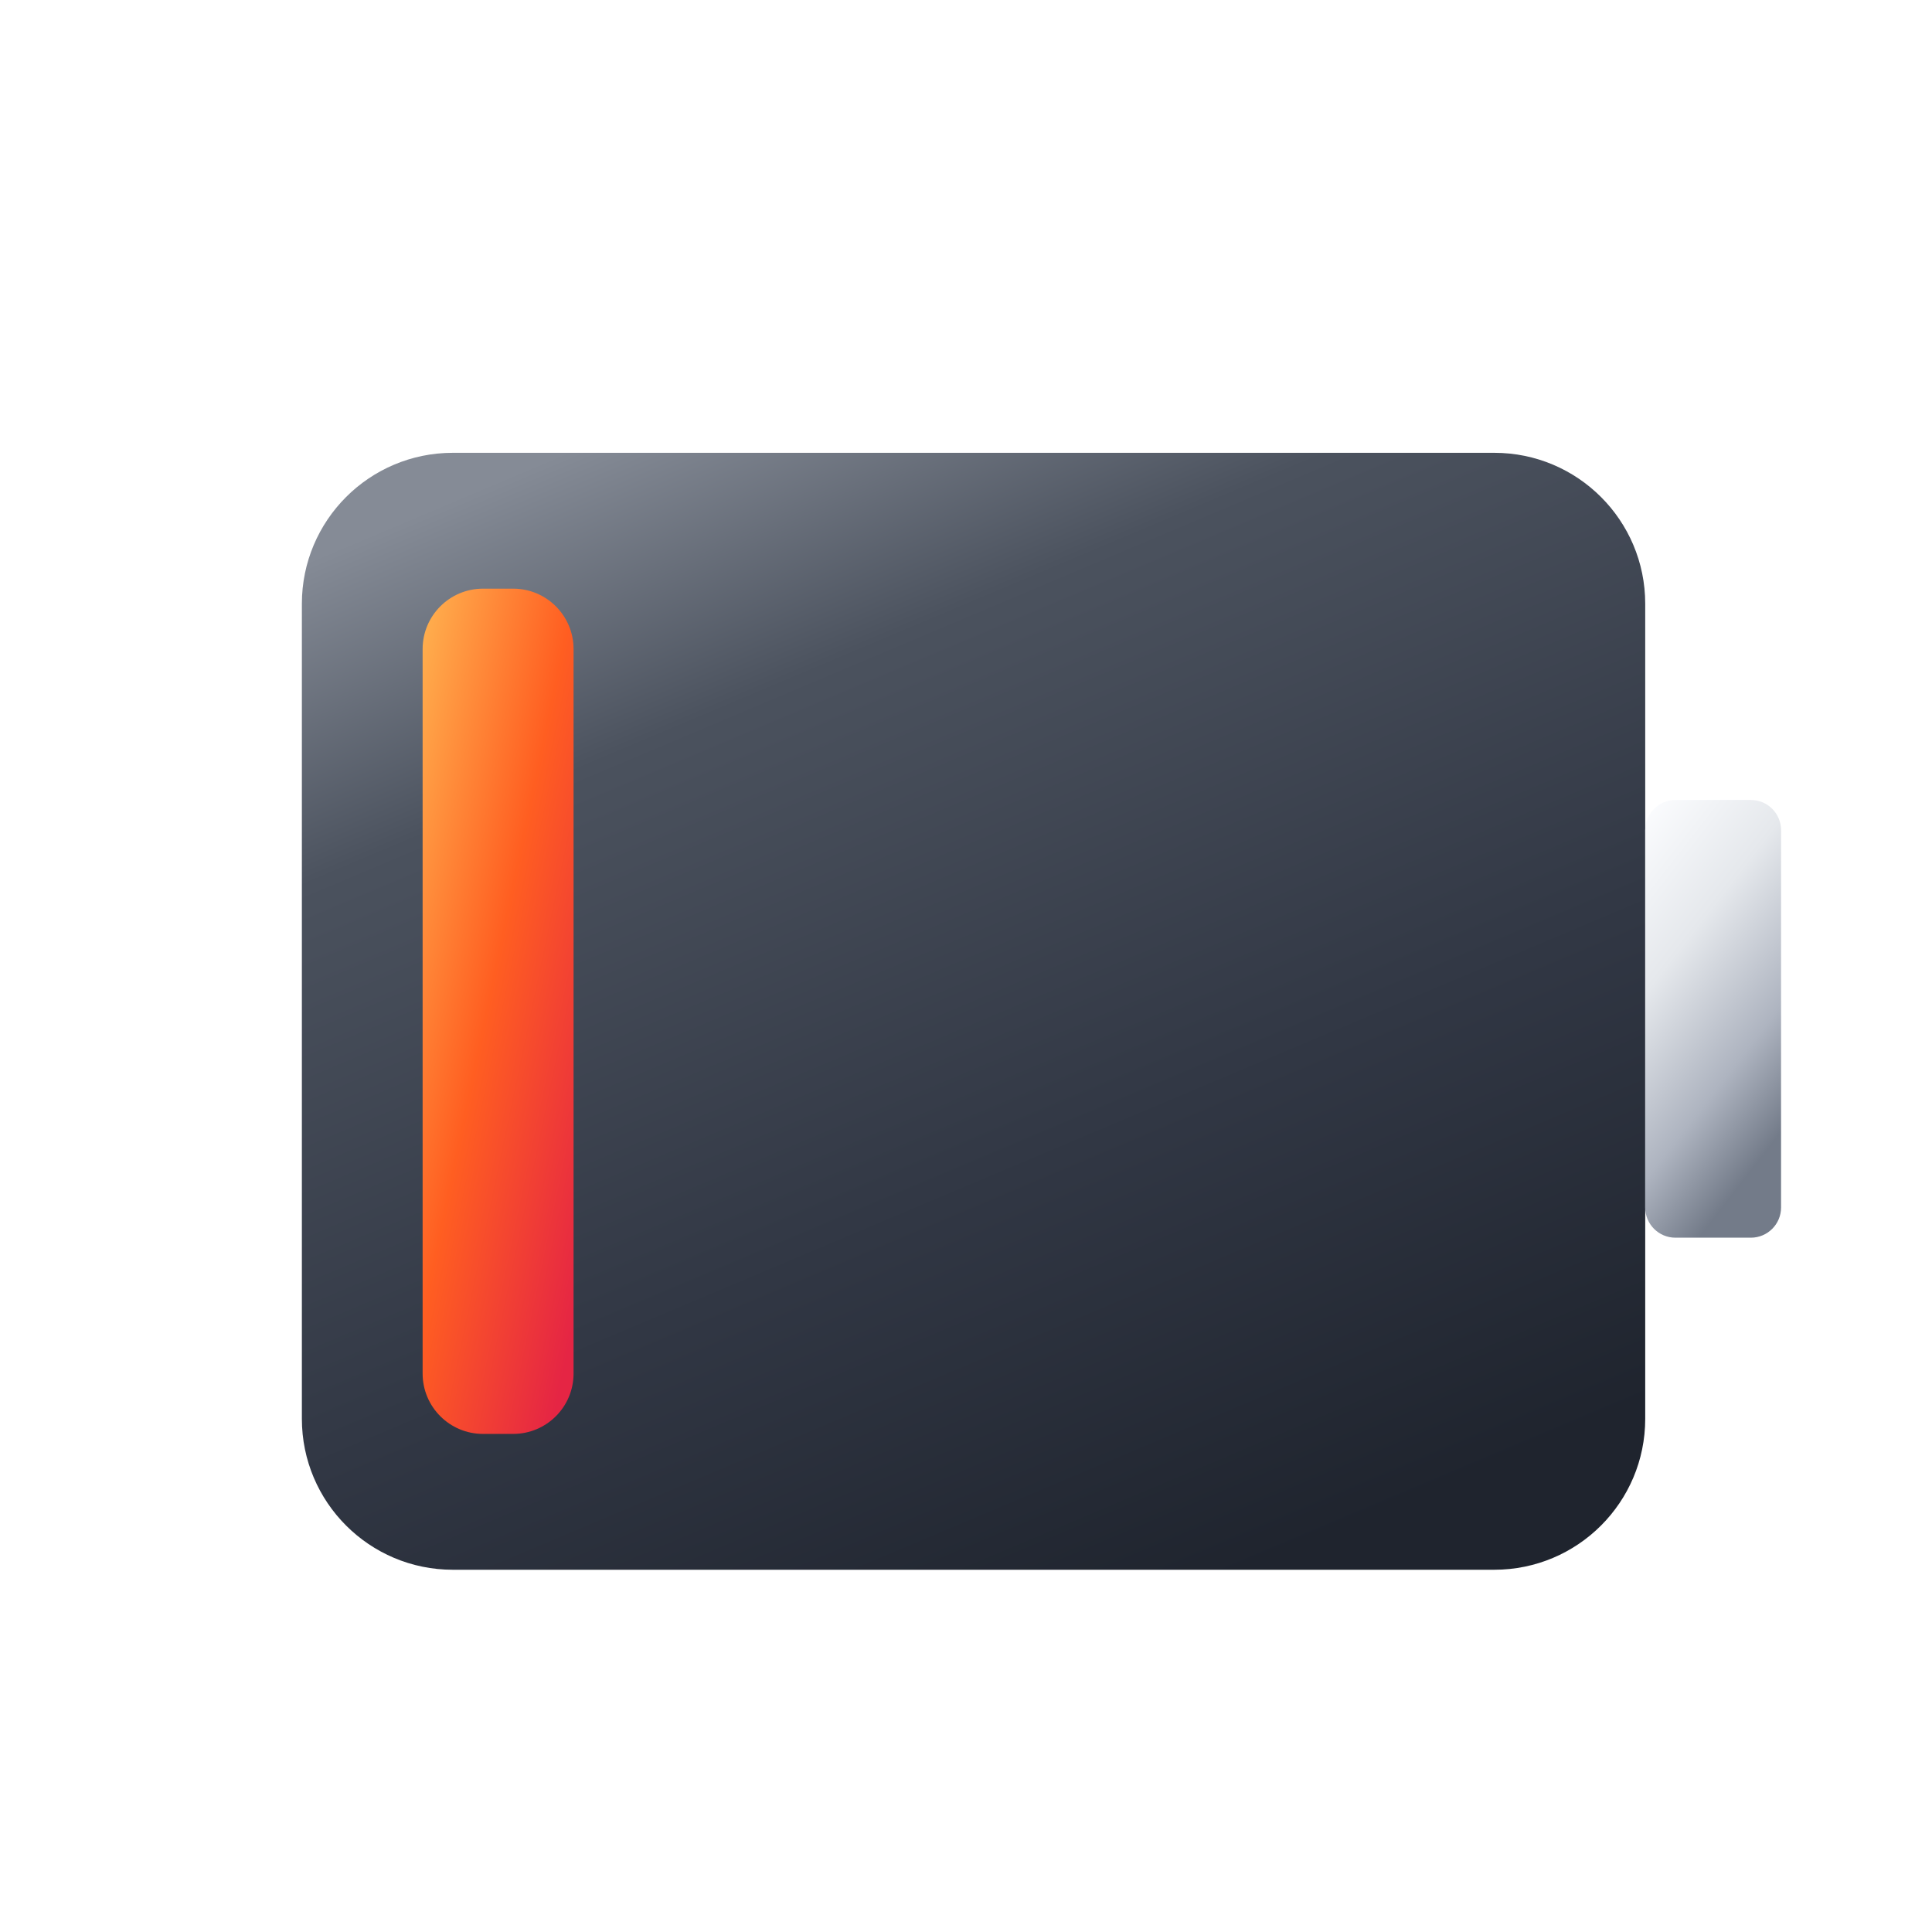
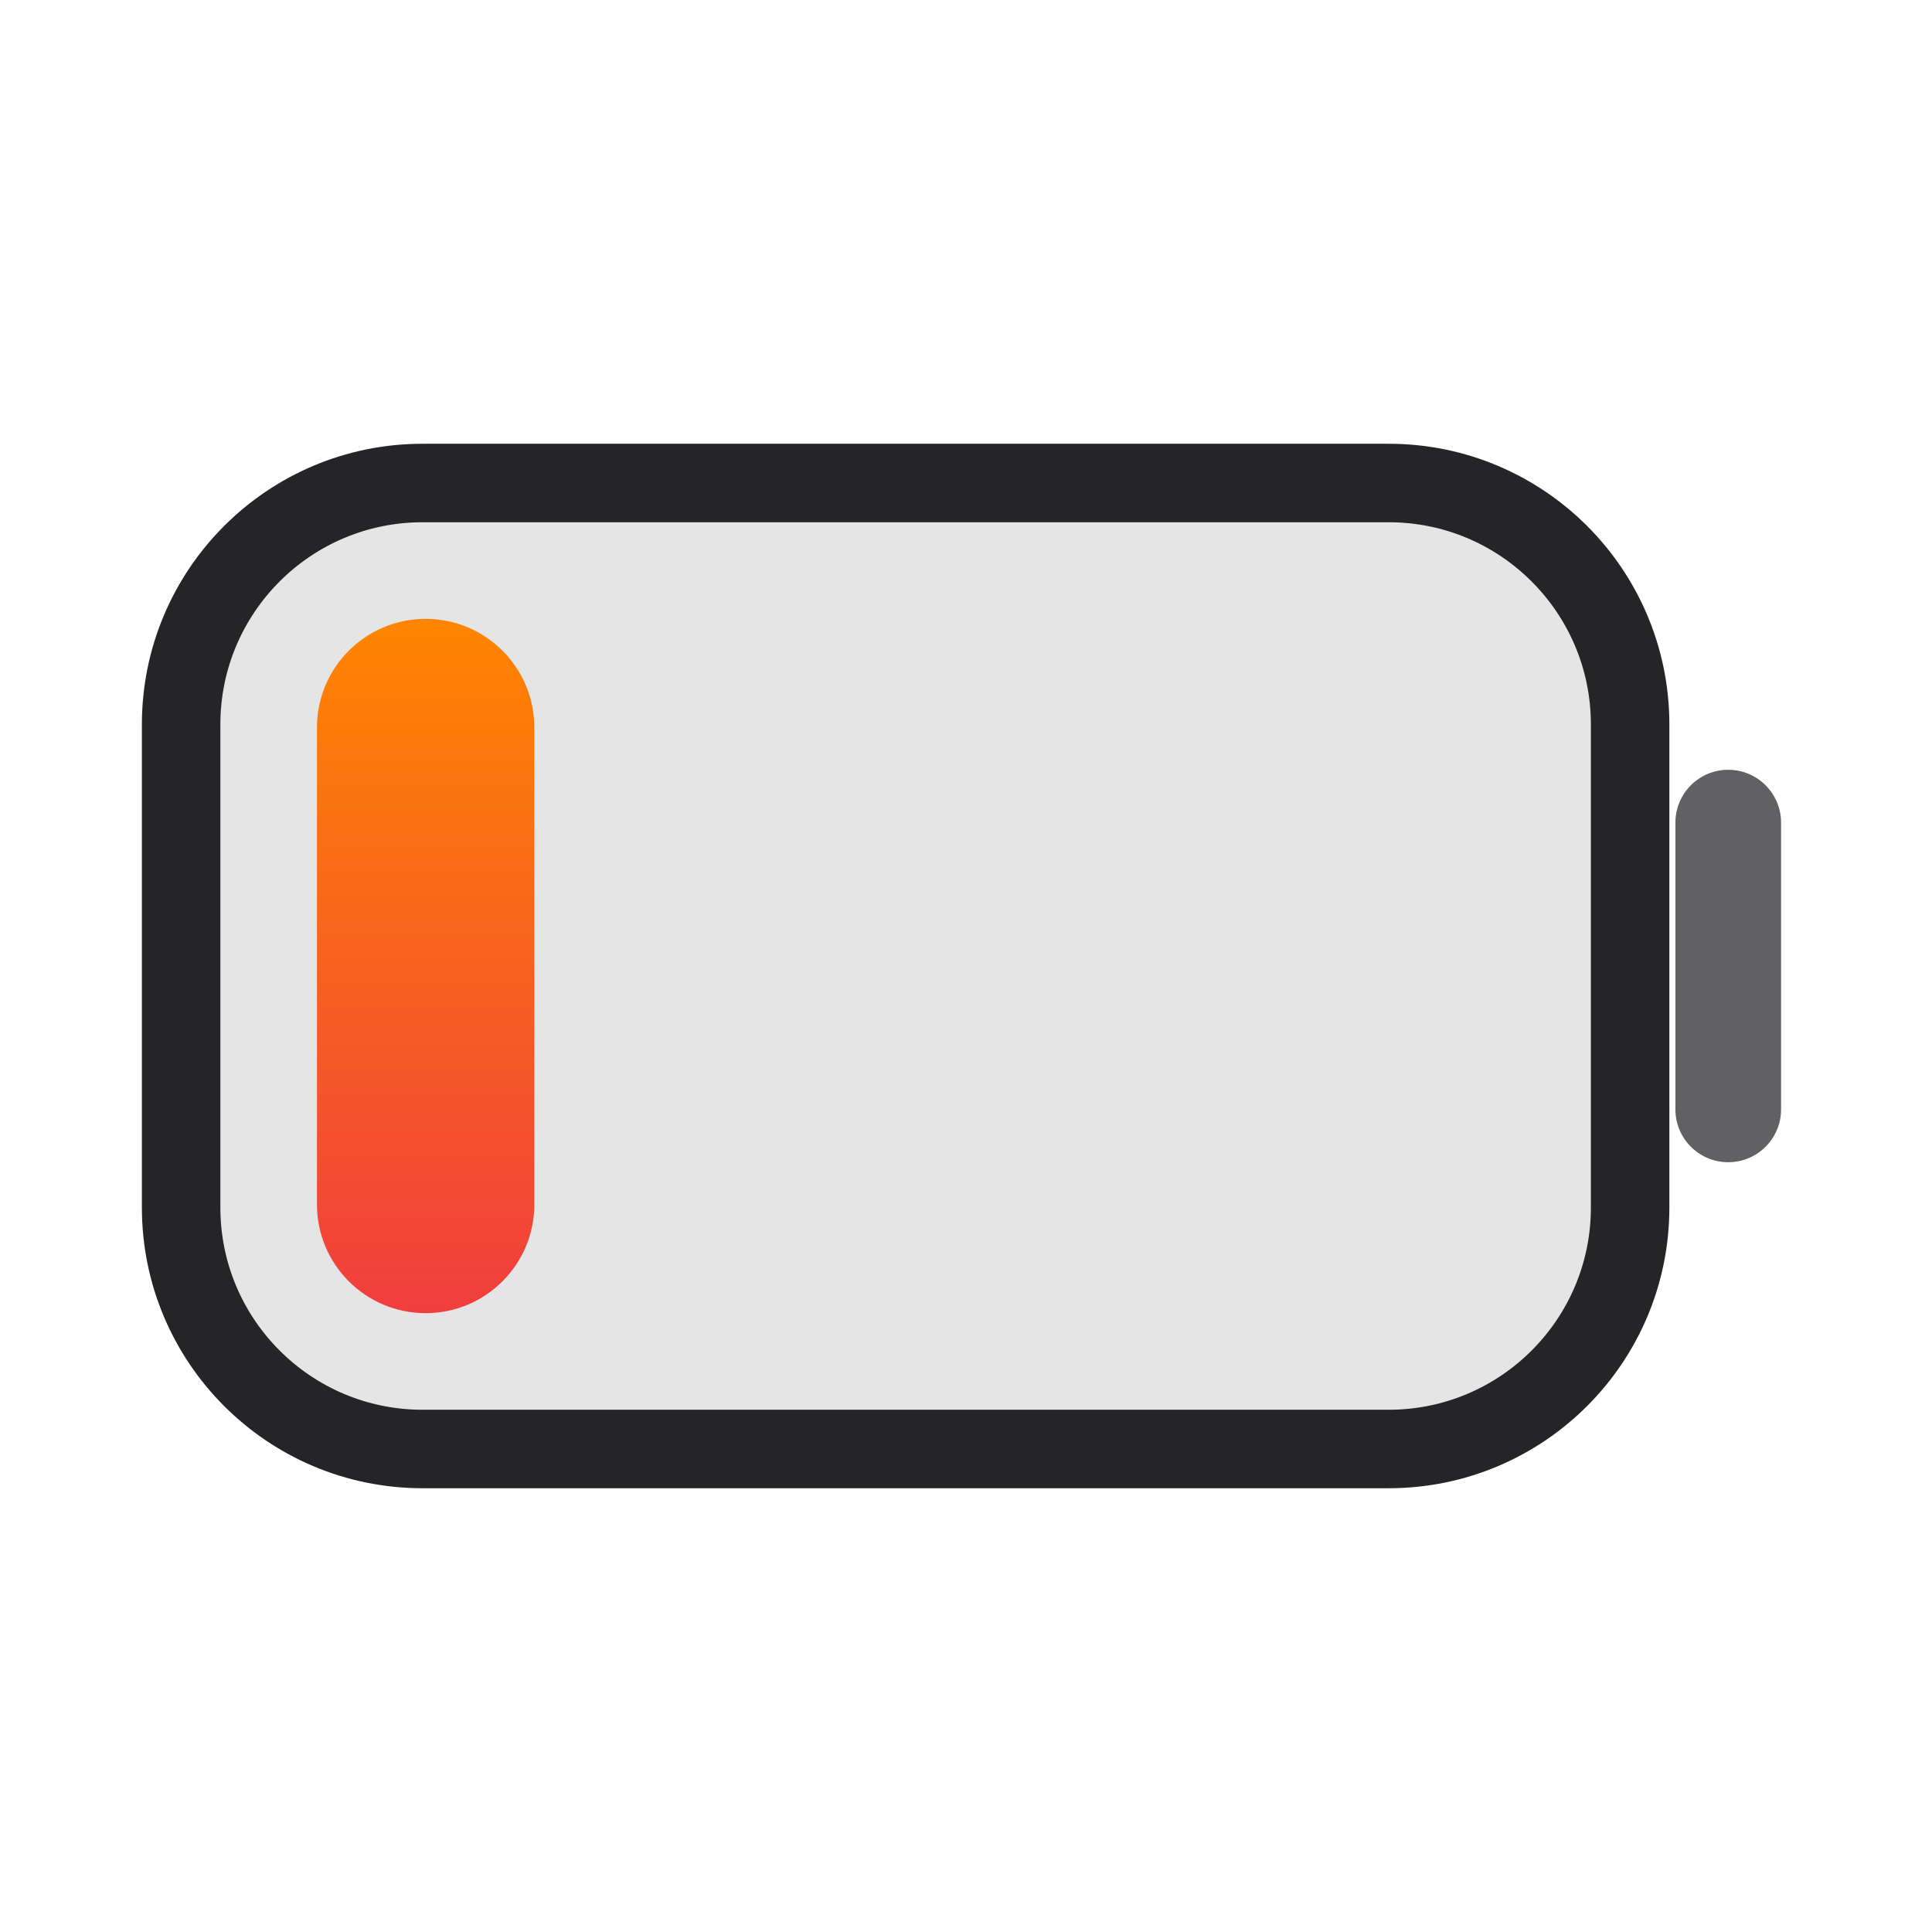
- <svg xmlns="http://www.w3.org/2000/svg" width="128" height="128" viewBox="0 0 128 128" role="img" aria-label="Soplos Modern - battery low">
+ <svg xmlns="http://www.w3.org/2000/svg" viewBox="0 0 64 64" width="64" height="64">
  <defs>
-     <linearGradient id="gold" x1=".1" y1="0" x2=".92" y2="1" gradientUnits="objectBoundingBox">
-       <stop stop-color="#ffde3a" />
-       <stop offset=".37" stop-color="#ffb800" />
-       <stop offset=".72" stop-color="#ff9100" />
-       <stop offset="1" stop-color="#fa5b07" />
+     <style id="current-color-scheme" type="text/css">
+       .ColorScheme-Text {
+         color: #252527;
+       }
+     </style>
+     <linearGradient id="batLowGrad" x1="0%" y1="0%" x2="0%" y2="100%">
+       <stop offset="0%" stop-color="#ff8500" />
+       <stop offset="100%" stop-color="#f03e3e" />
    </linearGradient>
-     <linearGradient id="orange" x1="0" y1="0" x2="1" y2="1">
-       <stop stop-color="#ffc313" />
-       <stop offset=".48" stop-color="#ff8500" />
-       <stop offset="1" stop-color="#f34c15" />
-     </linearGradient>
-     <linearGradient id="fire" x1=".2" y1="0" x2=".7" y2="1">
-       <stop stop-color="#ffe100" />
-       <stop offset=".43" stop-color="#ff8b08" />
-       <stop offset=".8" stop-color="#f84d25" />
-       <stop offset="1" stop-color="#e82058" />
-     </linearGradient>
-     <linearGradient id="red" x1="0" y1="0" x2=".85" y2="1">
-       <stop stop-color="#ffb350" />
-       <stop offset=".5" stop-color="#ff5e21" />
-       <stop offset="1" stop-color="#e52544" />
-     </linearGradient>
-     <linearGradient id="metal" x1="0" y1="0" x2=".4" y2="1">
-       <stop stop-color="#fcfdff" />
-       <stop offset=".38" stop-color="#e5e8ec" />
-       <stop offset=".75" stop-color="#aeb4c0" />
-       <stop offset="1" stop-color="#737b89" />
-     </linearGradient>
-     <linearGradient id="light" x1=".1" y1="0" x2=".8" y2="1">
-       <stop stop-color="#ffffff" />
-       <stop offset=".48" stop-color="#e9ebef" />
-       <stop offset="1" stop-color="#b5bac4" />
-     </linearGradient>
-     <linearGradient id="dark" x1=".2" y1="0" x2=".7" y2="1">
-       <stop stop-color="#858b96" />
-       <stop offset=".23" stop-color="#4b525e" />
-       <stop offset=".65" stop-color="#313744" />
-       <stop offset="1" stop-color="#1f242e" />
-     </linearGradient>
-     <linearGradient id="panel" x1=".2" y1="0" x2=".8" y2="1">
-       <stop stop-color="#444a55" />
-       <stop offset="1" stop-color="#191d25" />
-     </linearGradient>
-     <linearGradient id="glass" x1="0" y1="0" x2="1" y2="1">
-       <stop stop-color="#b6bbc4" />
-       <stop offset=".23" stop-color="#5e6571" />
-       <stop offset="1" stop-color="#20242d" />
-     </linearGradient>
-     <linearGradient id="green" x1="0" y1="0" x2="1" y2="1">
-       <stop stop-color="#7ed74d" />
-       <stop offset="1" stop-color="#1f8b36" />
-     </linearGradient>
-     <linearGradient id="screen" x1="0" y1="0" x2=".85" y2="1">
-       <stop stop-color="#f7a42a" />
-       <stop offset=".58" stop-color="#fa6427" />
-       <stop offset="1" stop-color="#e9274c" />
-     </linearGradient>
-     <linearGradient id="azure" x1="0" y1="0" x2="1" y2="1">
-       <stop stop-color="#8895a9" />
-       <stop offset=".6" stop-color="#464e61" />
-       <stop offset="1" stop-color="#2a303c" />
-     </linearGradient>
-     <filter id="shadow" x="-20%" y="-20%" width="150%" height="160%" color-interpolation-filters="sRGB">
-       <feGaussianBlur in="SourceAlpha" stdDeviation="2.2" />
-       <feOffset dy="3" />
-       <feComponentTransfer>
-         <feFuncA type="linear" slope=".28" />
-       </feComponentTransfer>
-       <feMerge>
-         <feMergeNode />
-         <feMergeNode in="SourceGraphic" />
-       </feMerge>
-     </filter>
-     <filter id="softshadow" x="-15%" y="-15%" width="140%" height="150%">
-       <feGaussianBlur in="SourceAlpha" stdDeviation="1.5" />
-       <feOffset dy="2" />
-       <feComponentTransfer>
-         <feFuncA type="linear" slope=".25" />
-       </feComponentTransfer>
-       <feMerge>
-         <feMergeNode />
-         <feMergeNode in="SourceGraphic" />
-       </feMerge>
-     </filter>
  </defs>
-   <g>
-     <g>
-       <rect x="20" y="30" width="89" height="74" rx="10" fill="url(#dark)" />
-       <rect x="109" y="53" width="9" height="29" rx="2" fill="url(#metal)" />
-       <rect x="28" y="39" width="10" height="56" rx="4" fill="url(#red)" />
-     </g>
+   <g class="ColorScheme-Text">
+     <rect x="6" y="16" width="48" height="32" rx="8" fill="currentColor" fill-opacity="0.12" stroke="currentColor" stroke-width="2.6" />
+     <rect x="55.5" y="25.5" width="3.5" height="13" rx="1.75" fill="currentColor" fill-opacity="0.72" />
+     <rect x="10.5" y="20.5" width="7.2" height="23" rx="3.6" fill="url(#batLowGrad)" />
  </g>
</svg>
